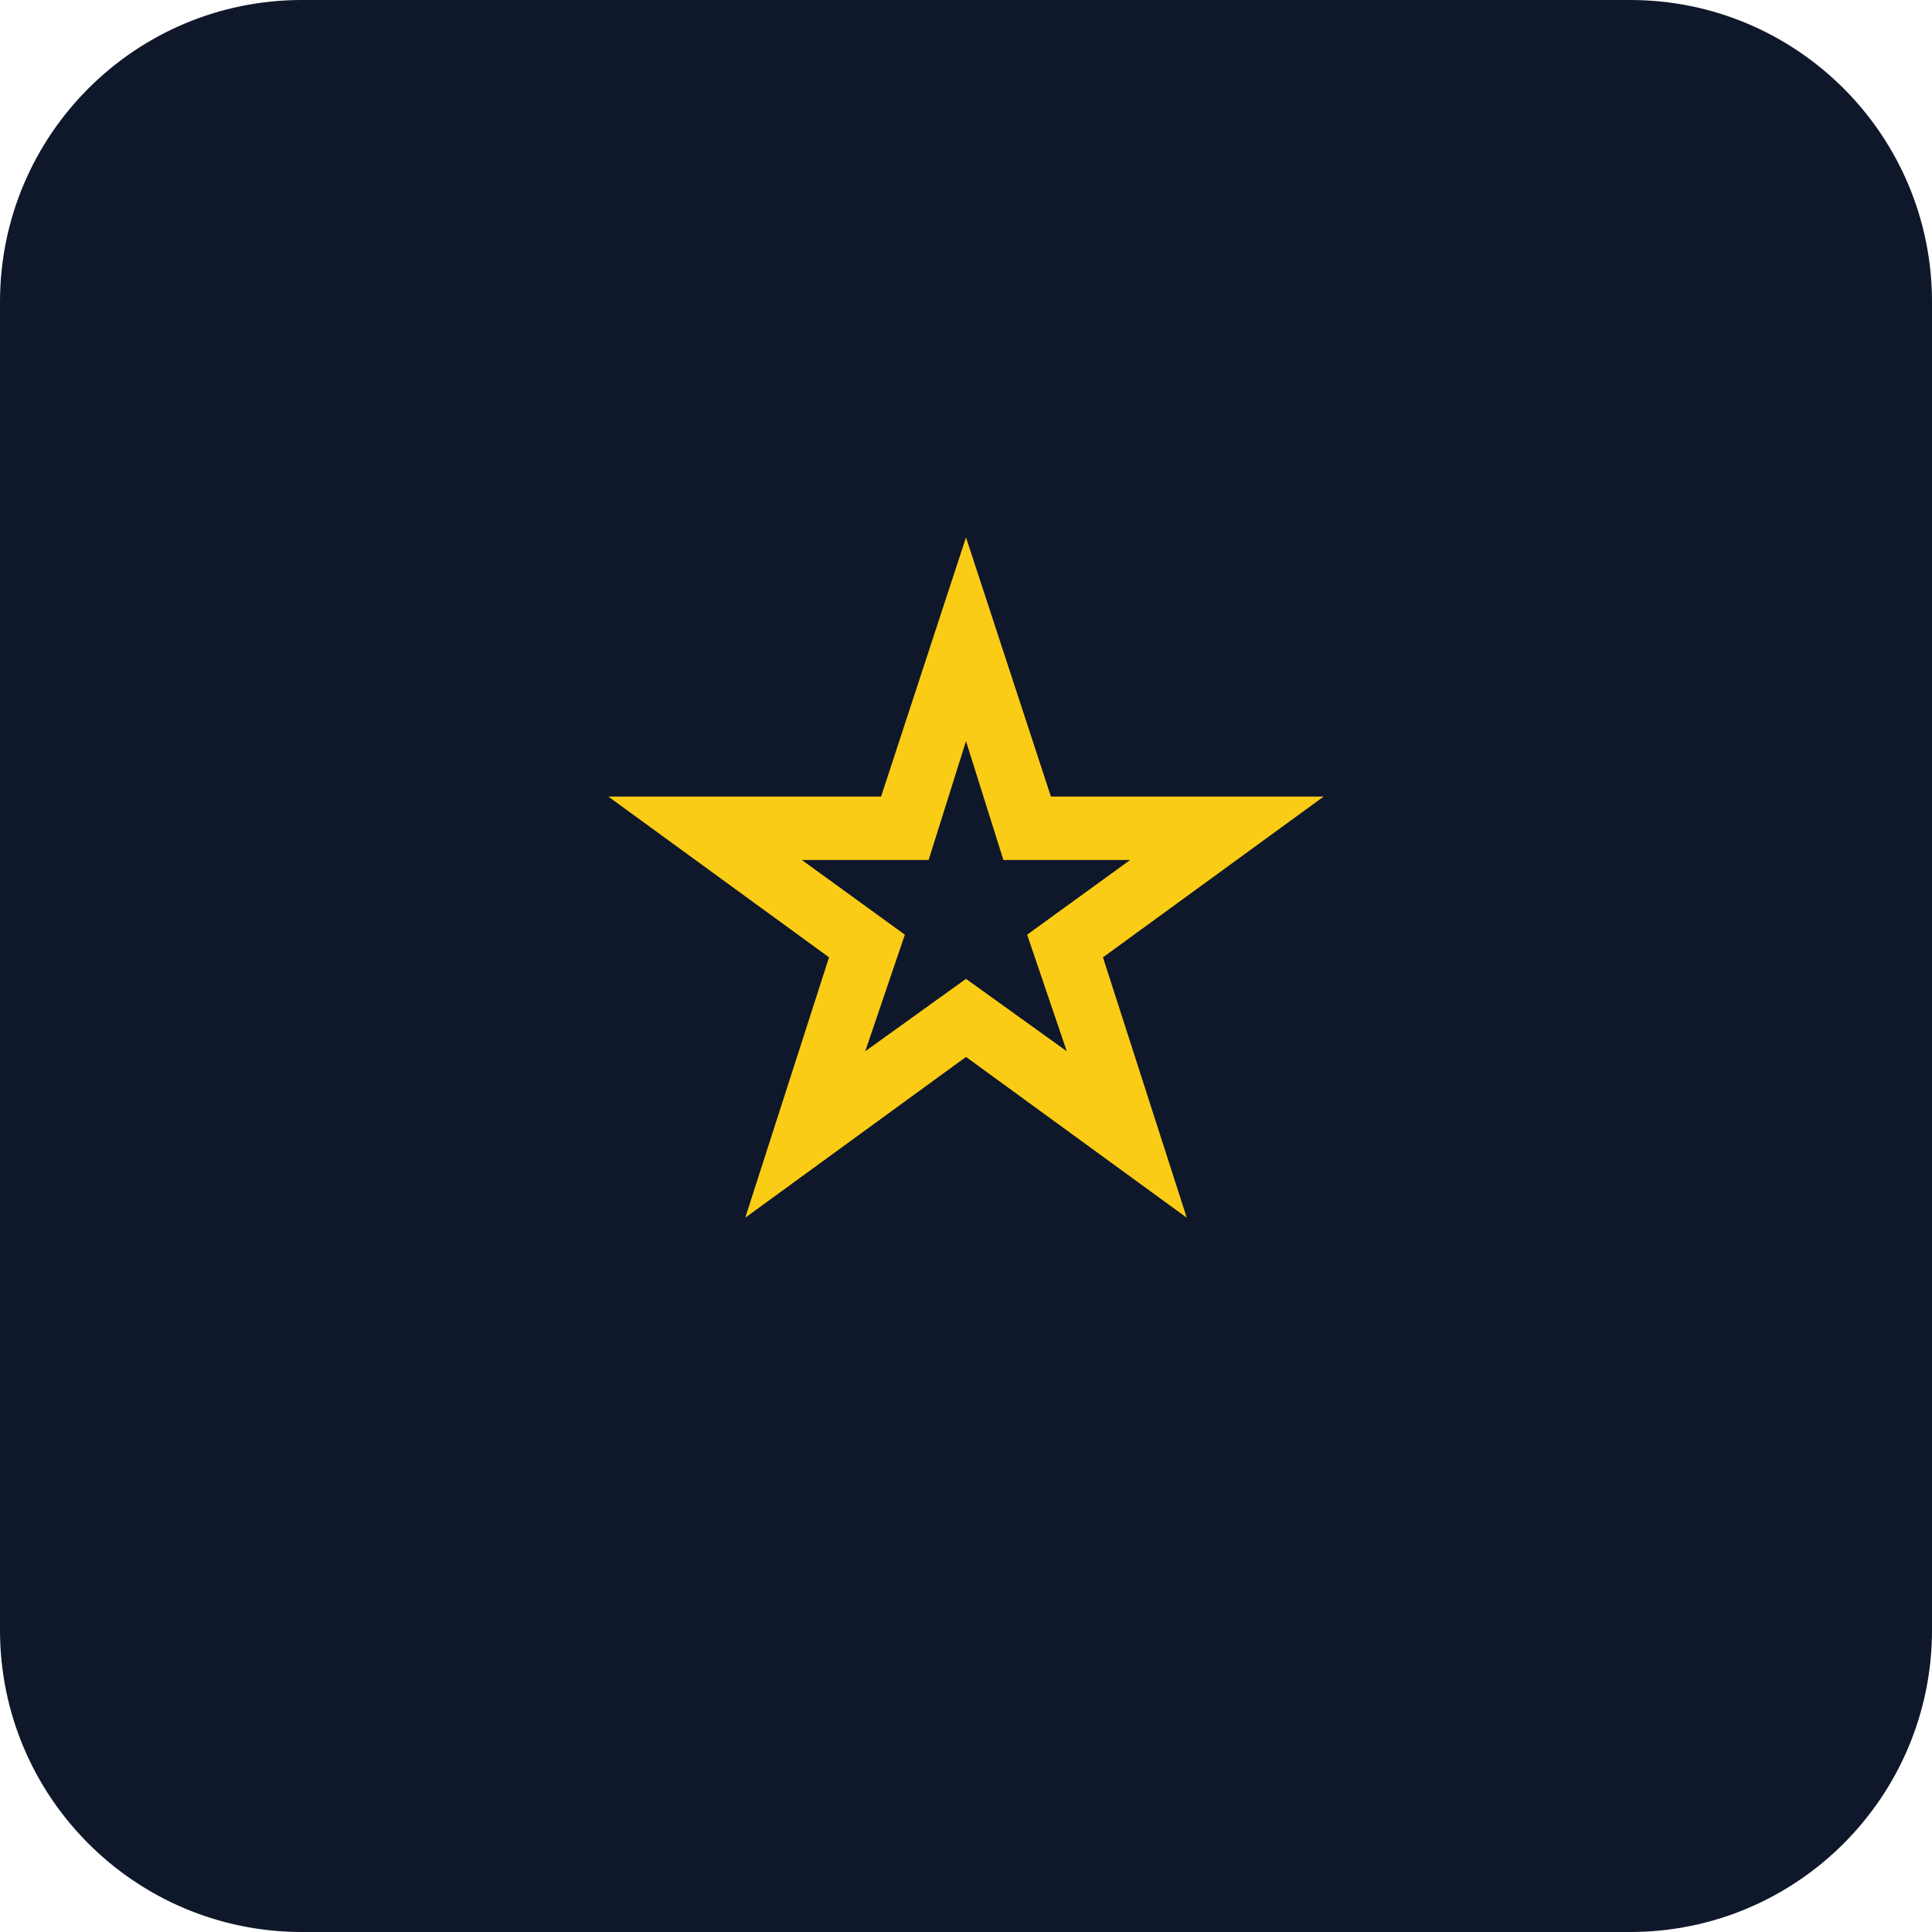
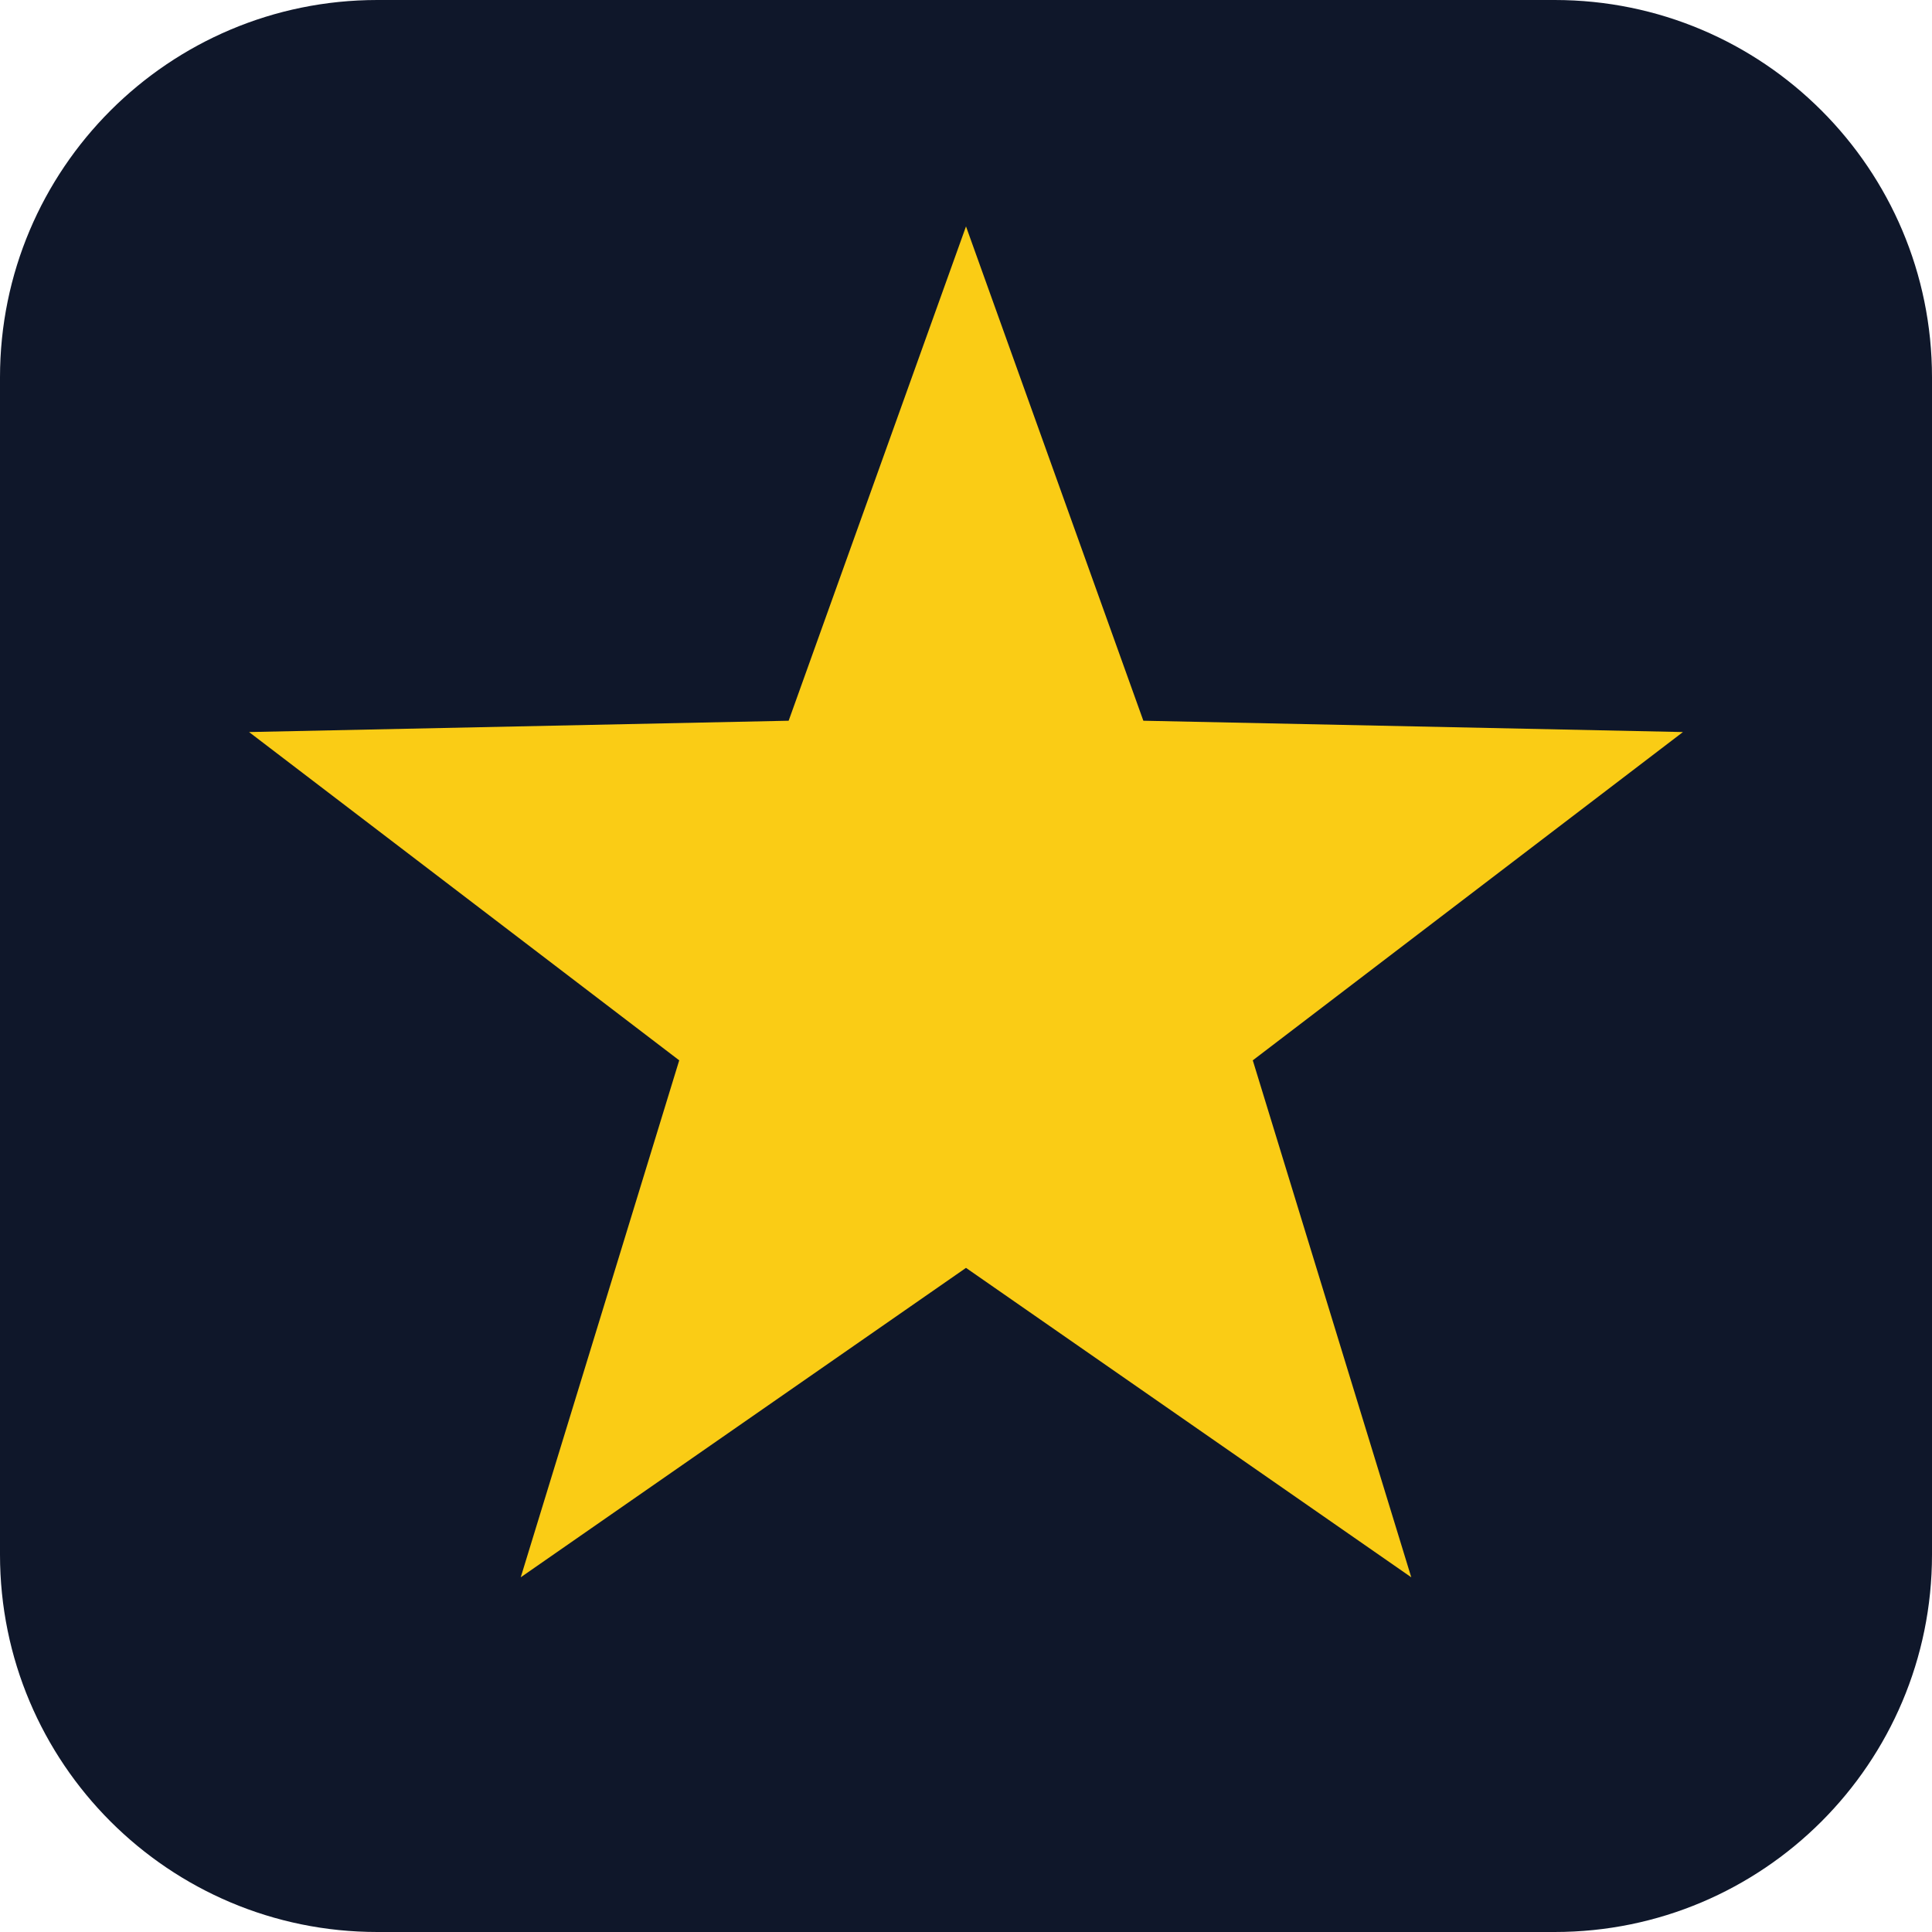
<svg xmlns="http://www.w3.org/2000/svg" viewBox="0 0 512 512">
-   <rect width="512" height="512" rx="80" fill="#0f172a" />
-   <text x="256" y="320" font-size="300" text-anchor="middle" fill="#facc15">⭐</text>
+   <rect width="512" height="512" rx="100" fill="#0f172a" />
+   <polygon points="256,60 303,191 446,194 332,281 374,418 256,336 138,418 180,281 66,194 209,191" fill="#facc15" />
</svg>
